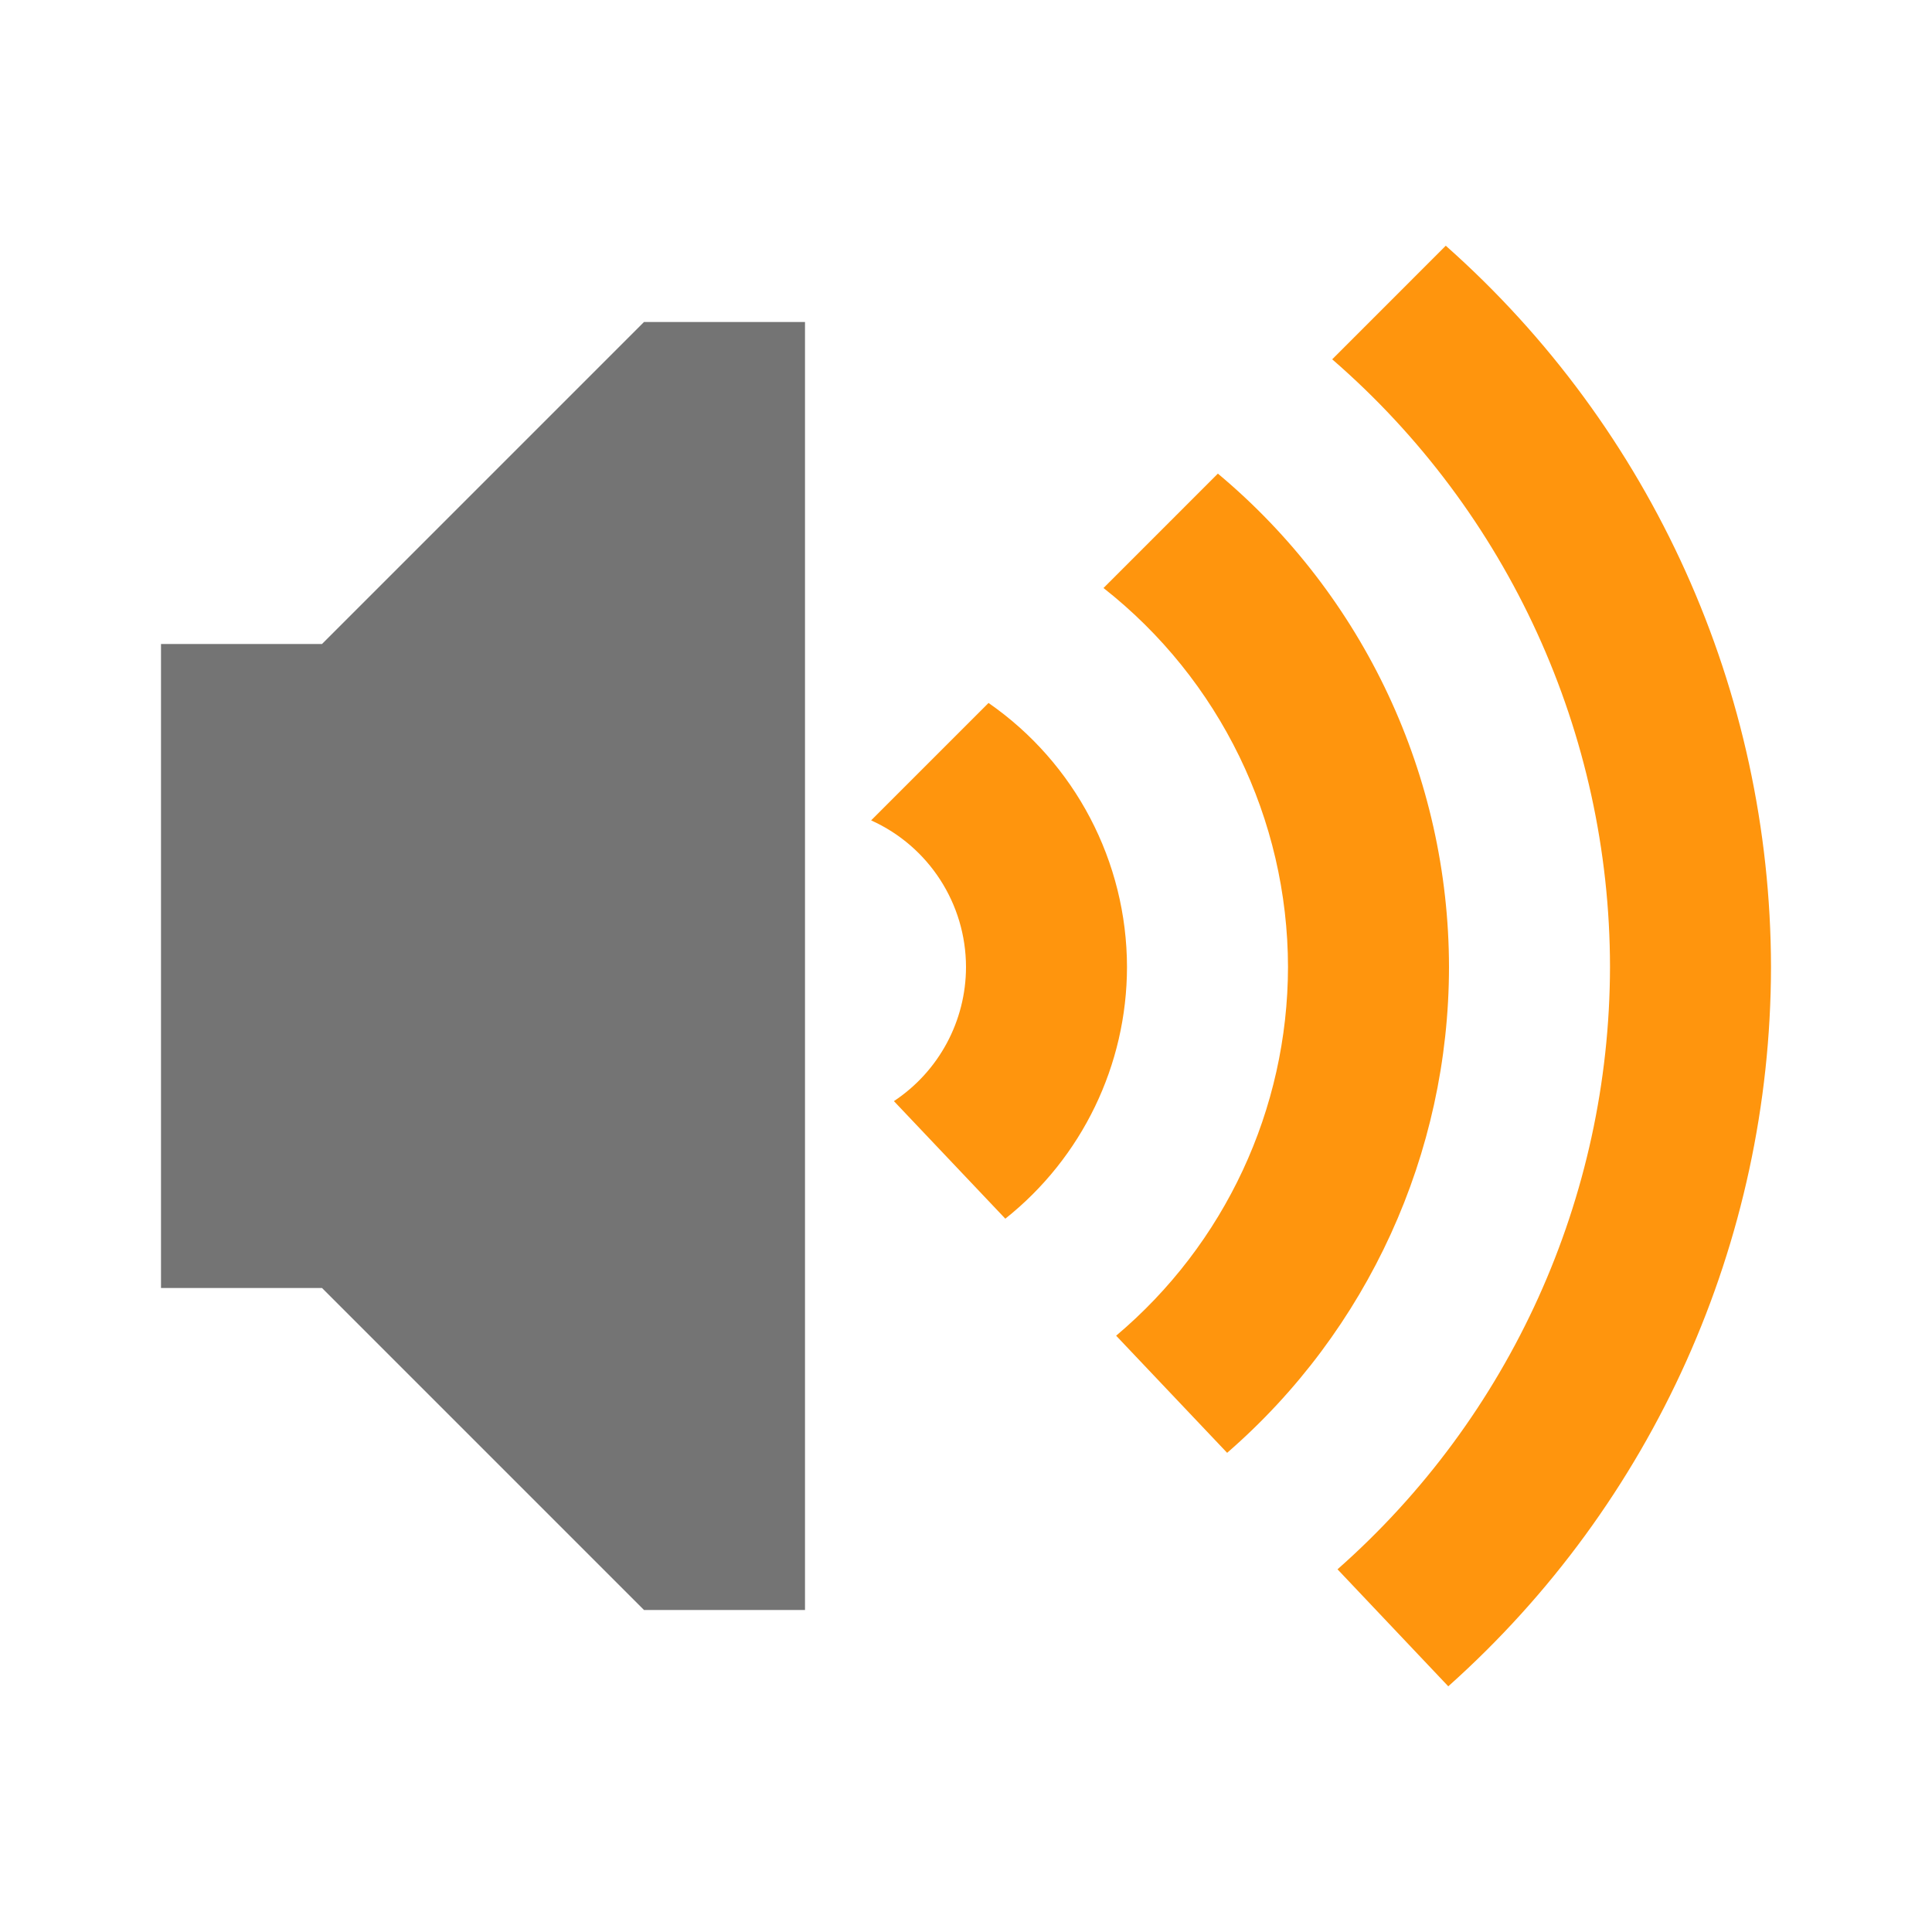
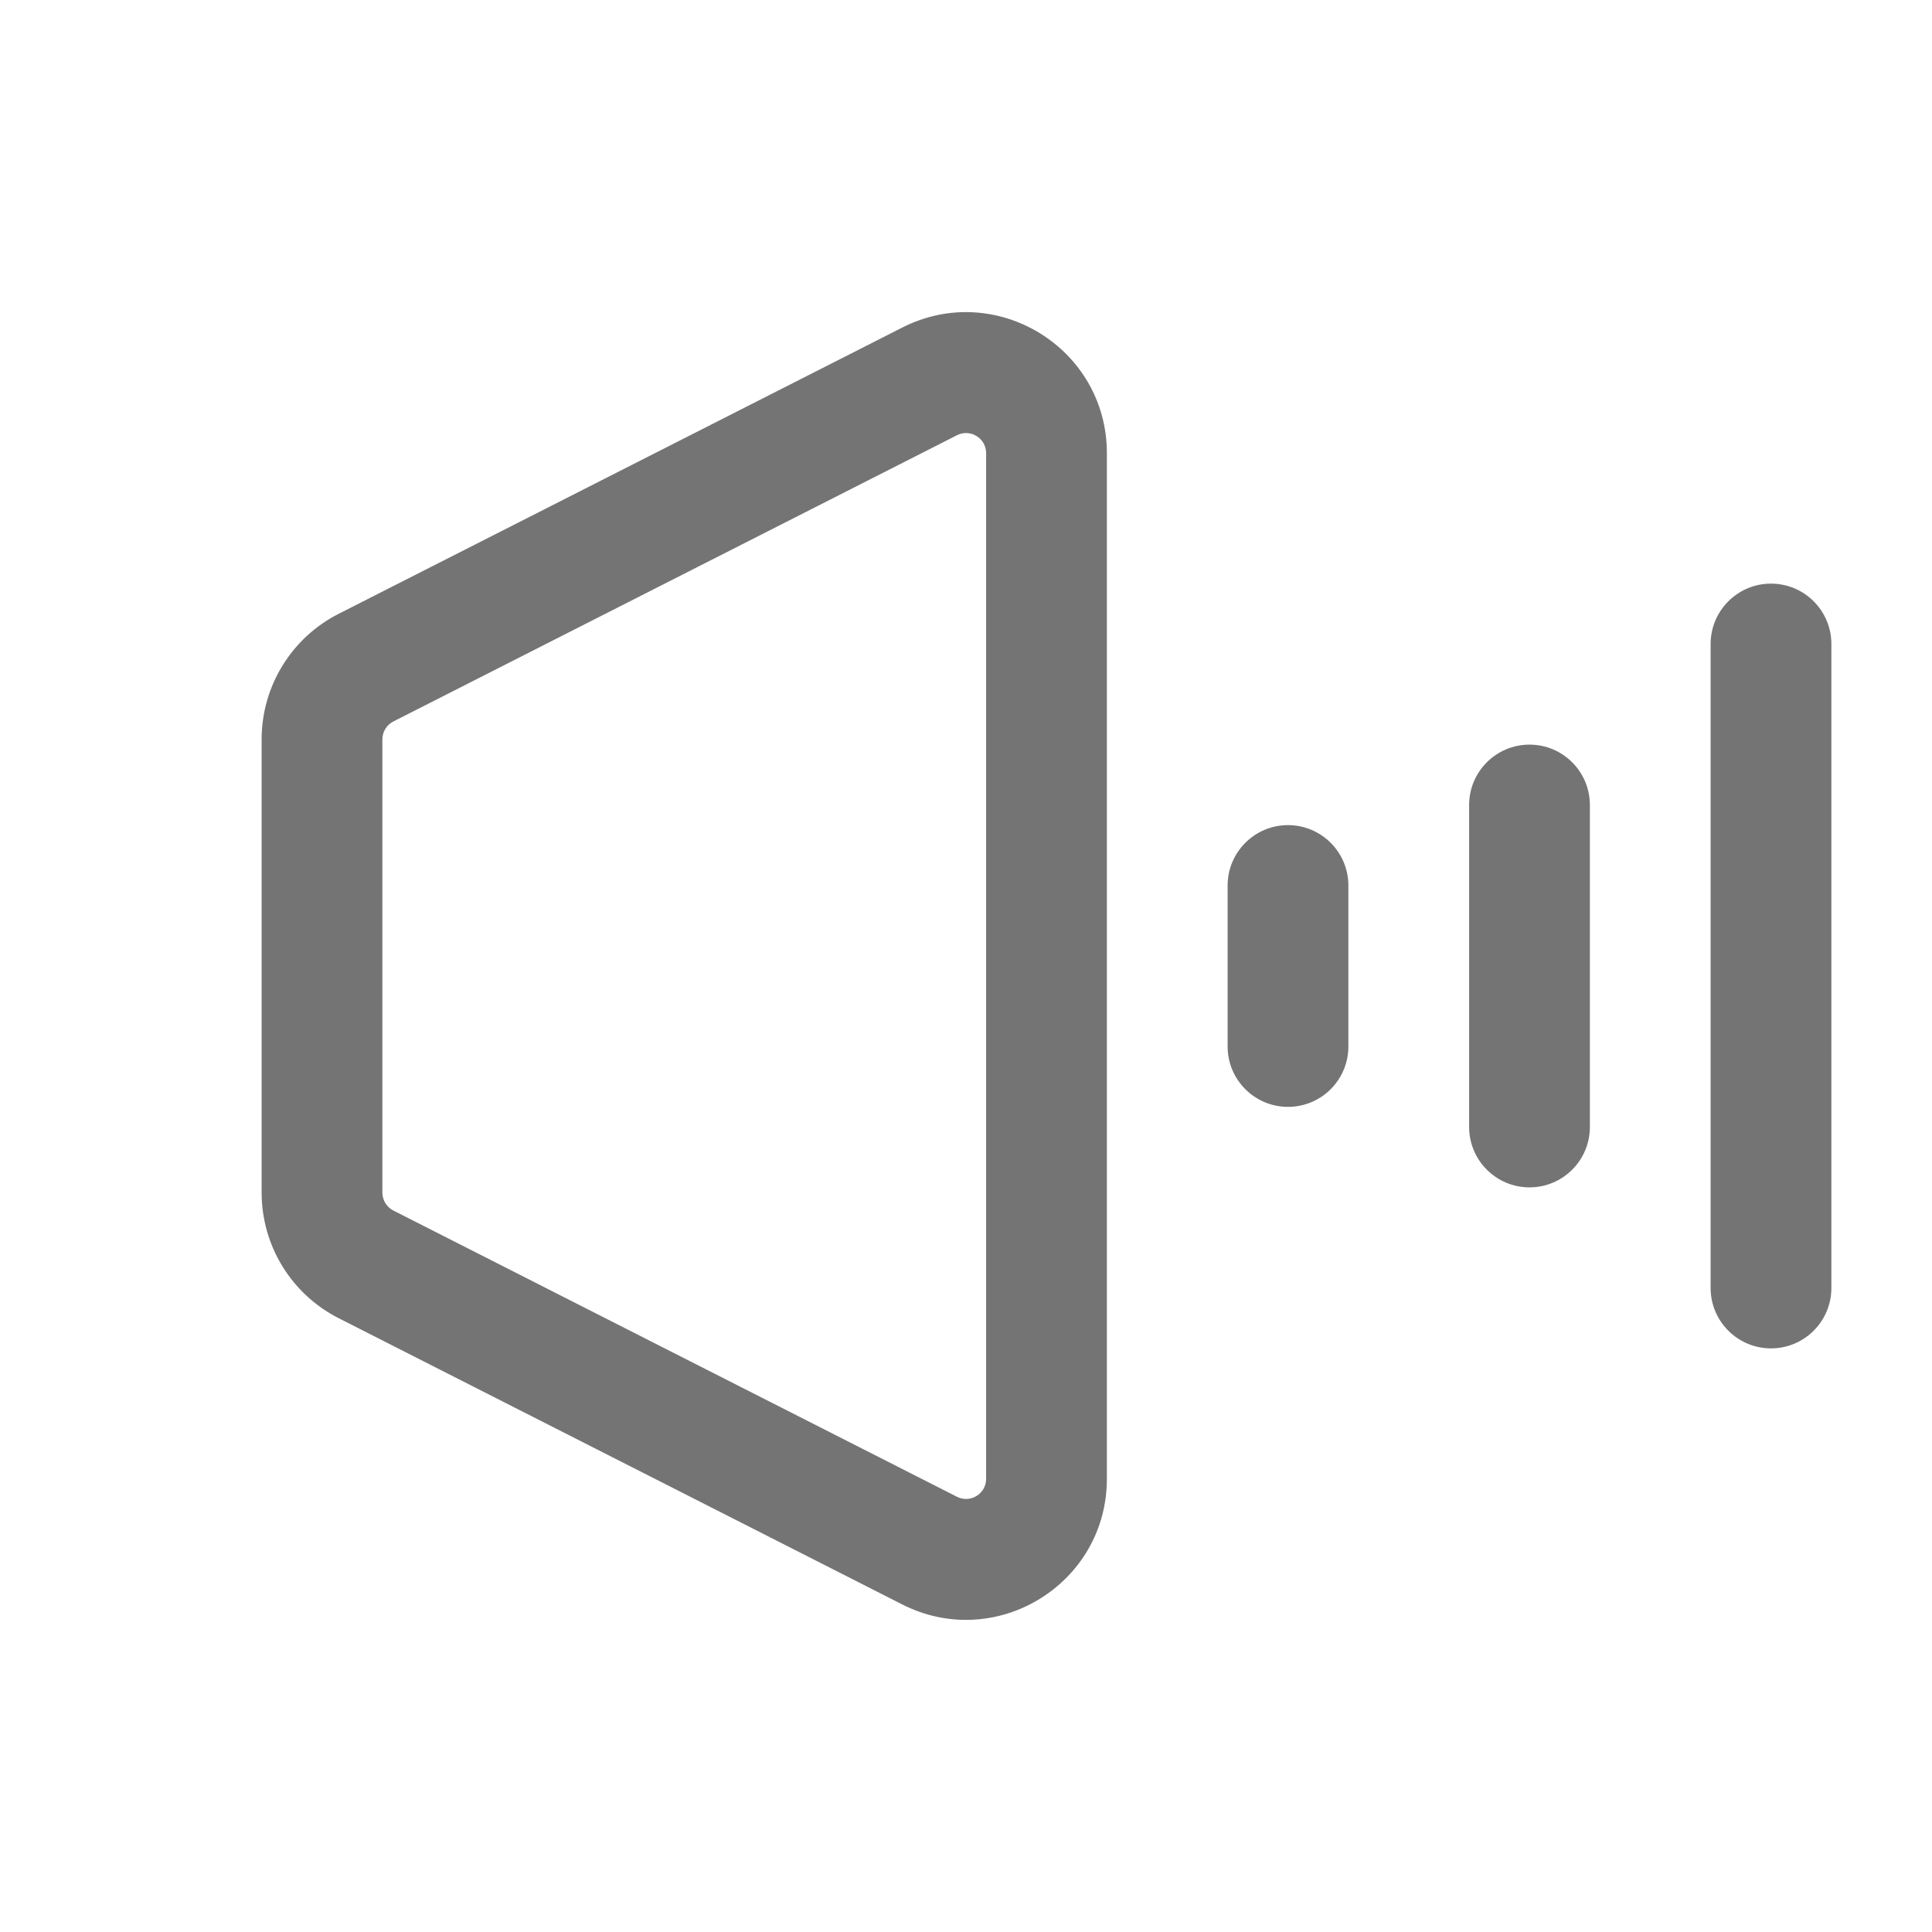
- <svg xmlns="http://www.w3.org/2000/svg" viewBox="0 0 48 48">
-   <path d="m35.92 6.105-2.822 2.822A20 20 0 0 1 40 24.025a20 20 0 0 1-6.77 14.964l2.752 2.907A24 24 0 0 0 44 24.025a24 24 0 0 0-8.08-17.92zm-5.662 5.662-2.842 2.842A12 12 0 0 1 32 24.025a12 12 0 0 1-4.27 9.16l2.758 2.91A16 16 0 0 0 36 24.025a16 16 0 0 0-5.742-12.258zm-5.697 5.697-2.918 2.918A4 4 0 0 1 24 24.025a4 4 0 0 1-1.791 3.332l2.768 2.921A8 8 0 0 0 28 24.025a8 8 0 0 0-3.44-6.56z" fill="#ff950d" />
-   <path d="M4 16h4l8-8h4v32h-4l-8-8H4z" fill="#747474" fill-rule="evenodd" />
+ <svg xmlns="http://www.w3.org/2000/svg" width="24" height="24" viewBox="0 0 24 24">
+   <path d="M4.207 7.625 11.208 4.069C12.372 3.478 13.75 4.324 13.75 5.629V18.371C13.75 19.676 12.372 20.522 11.208 19.931L4.207 16.375C3.62 16.077 3.25 15.474 3.25 14.815V9.185C3.25 8.526 3.62 7.923 4.207 7.625ZM12.25 18.371V5.629C12.25 5.443 12.053 5.322 11.887 5.407L4.887 8.962C4.803 9.005 4.75 9.091 4.75 9.185V14.815C4.75 14.909 4.803 14.995 4.887 15.038L11.887 18.593C12.053 18.678 12.25 18.557 12.25 18.371ZM22.75 16.0C22.75 16.414 22.414 16.75 22.0 16.75C21.586 16.75 21.25 16.414 21.25 16.0V8.0C21.25 7.586 21.586 7.25 22.0 7.25C22.414 7.25 22.75 7.586 22.75 8.0V16.0ZM18.25 14.0V10.0C18.25 9.586 18.586 9.25 19.0 9.25C19.414 9.25 19.75 9.586 19.75 10.0V14.0C19.75 14.414 19.414 14.75 19.0 14.75C18.586 14.75 18.25 14.414 18.25 14.0ZM16.0 10.25C16.414 10.25 16.75 10.586 16.75 11.0V13.0C16.75 13.414 16.414 13.75 16.0 13.75C15.586 13.75 15.25 13.414 15.25 13.0V11.0C15.25 10.586 15.586 10.25 16.0 10.25Z" fill="#747474" />
</svg>
